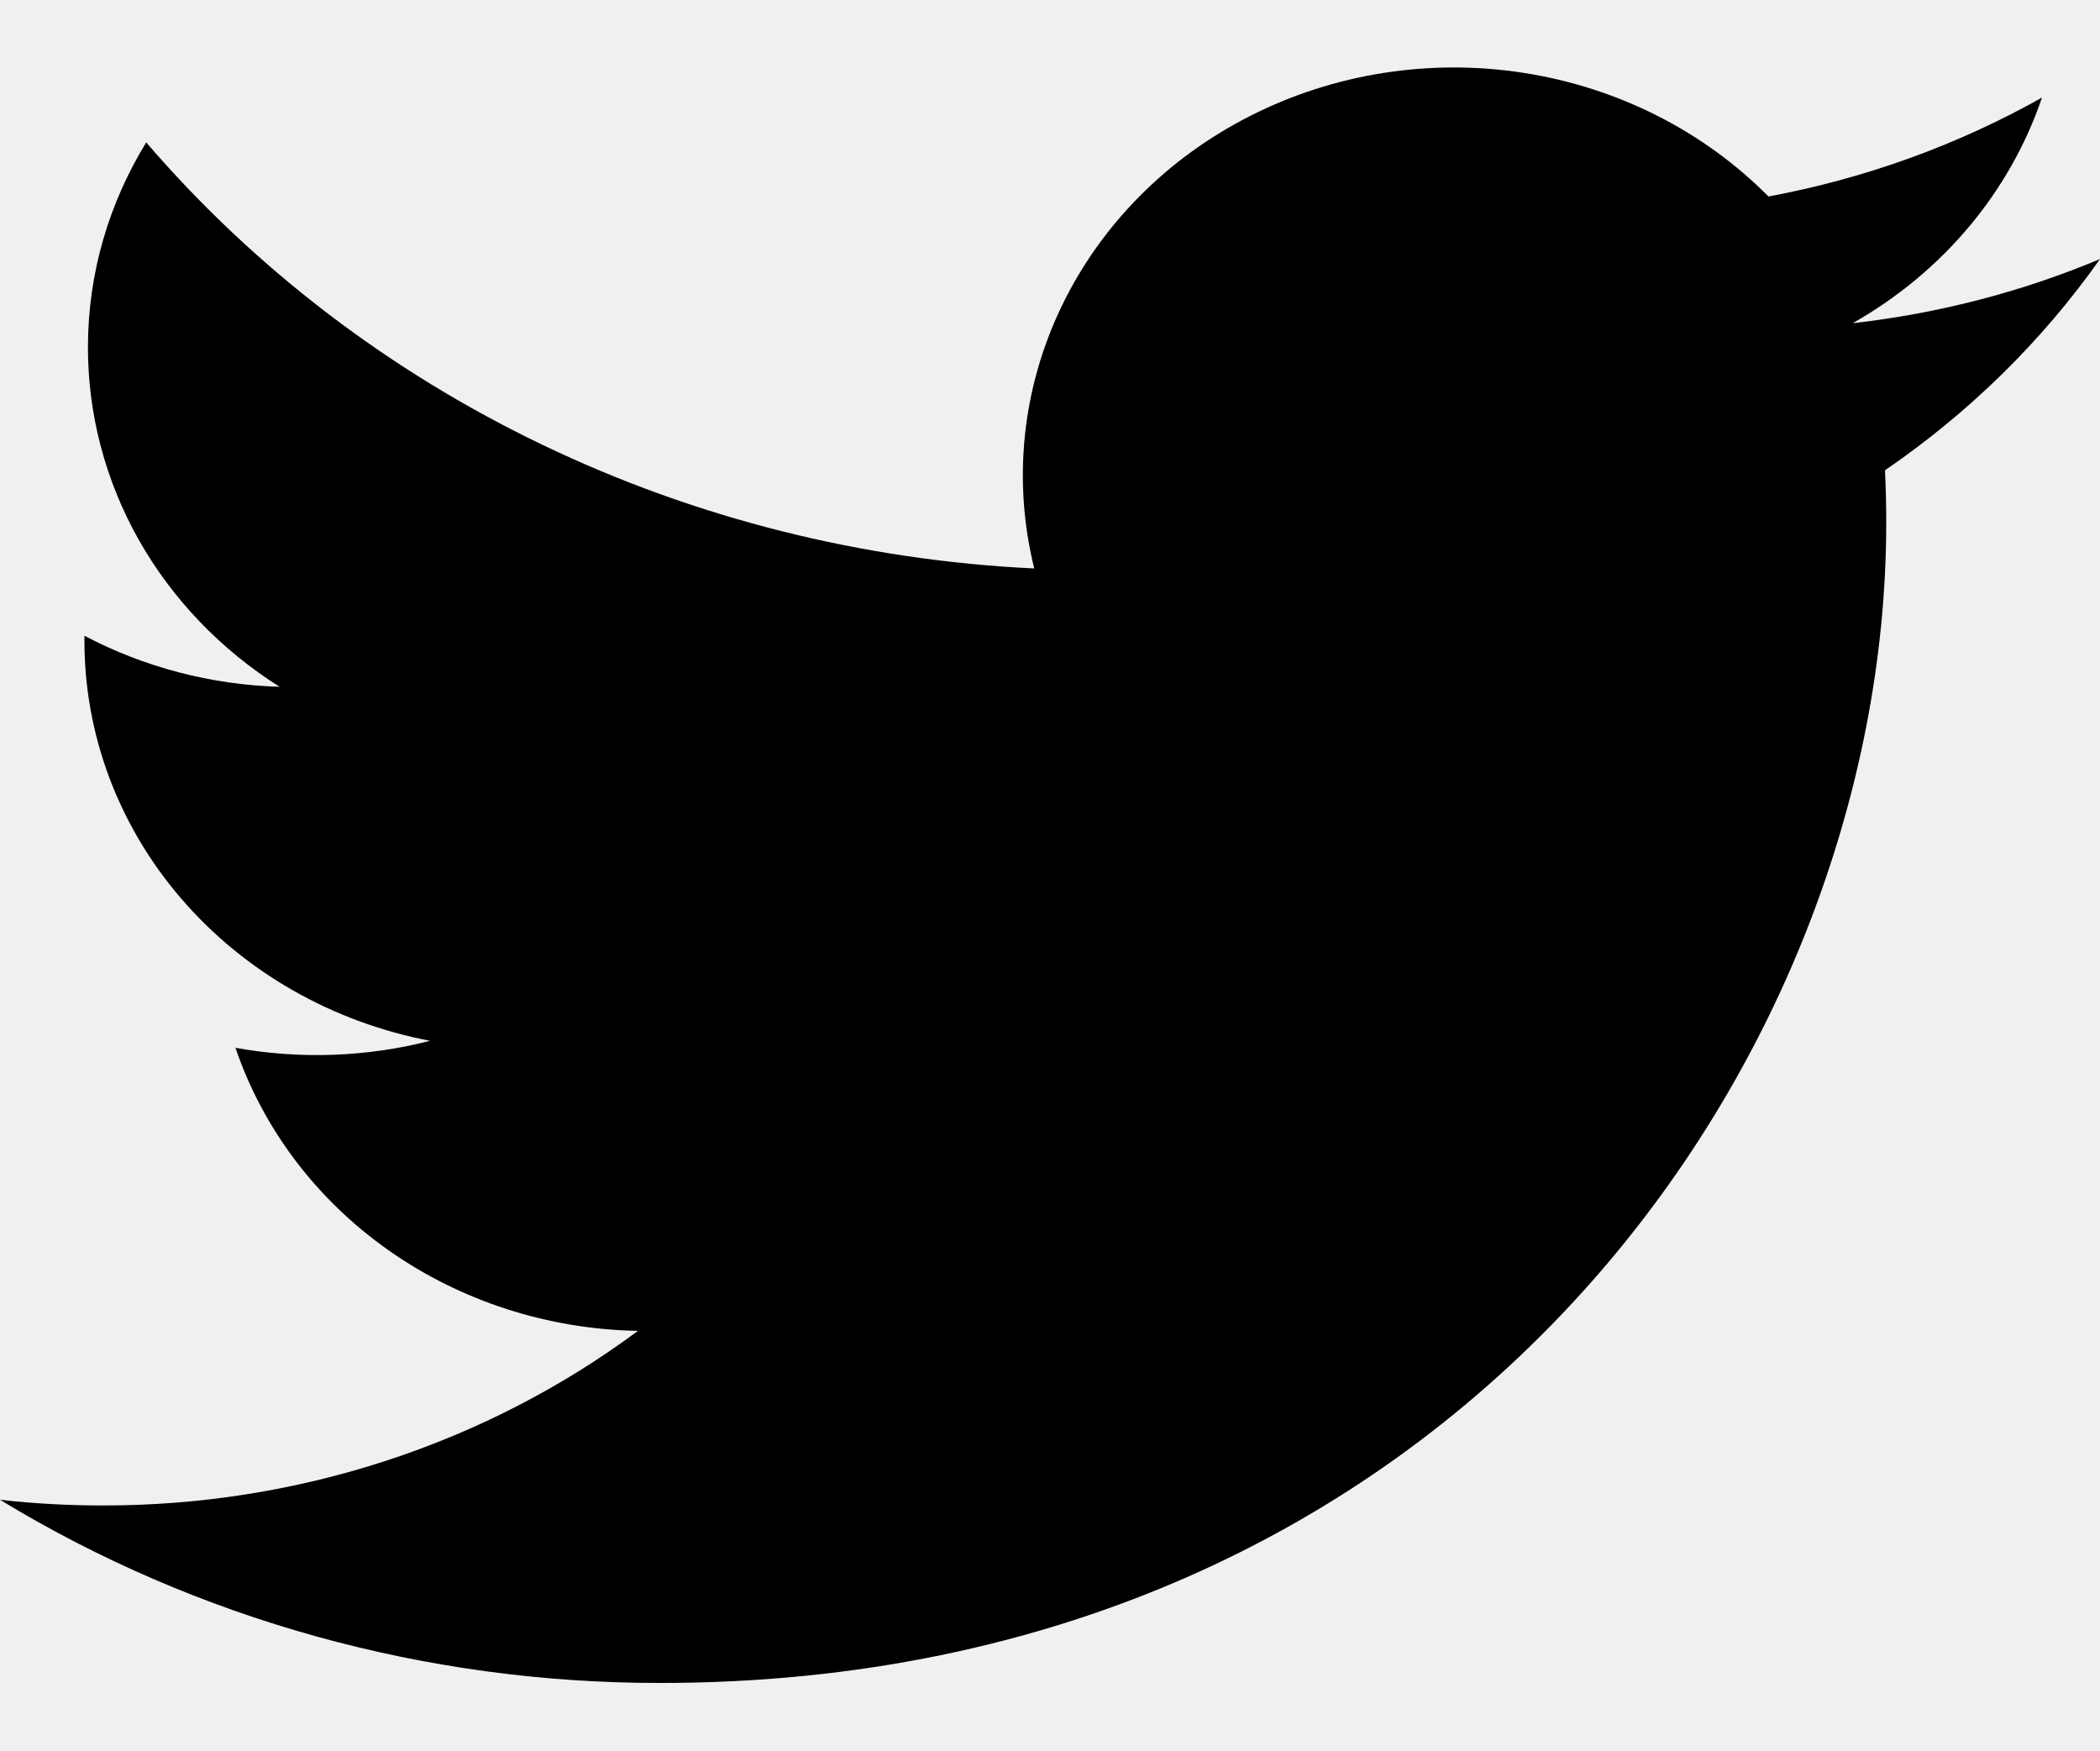
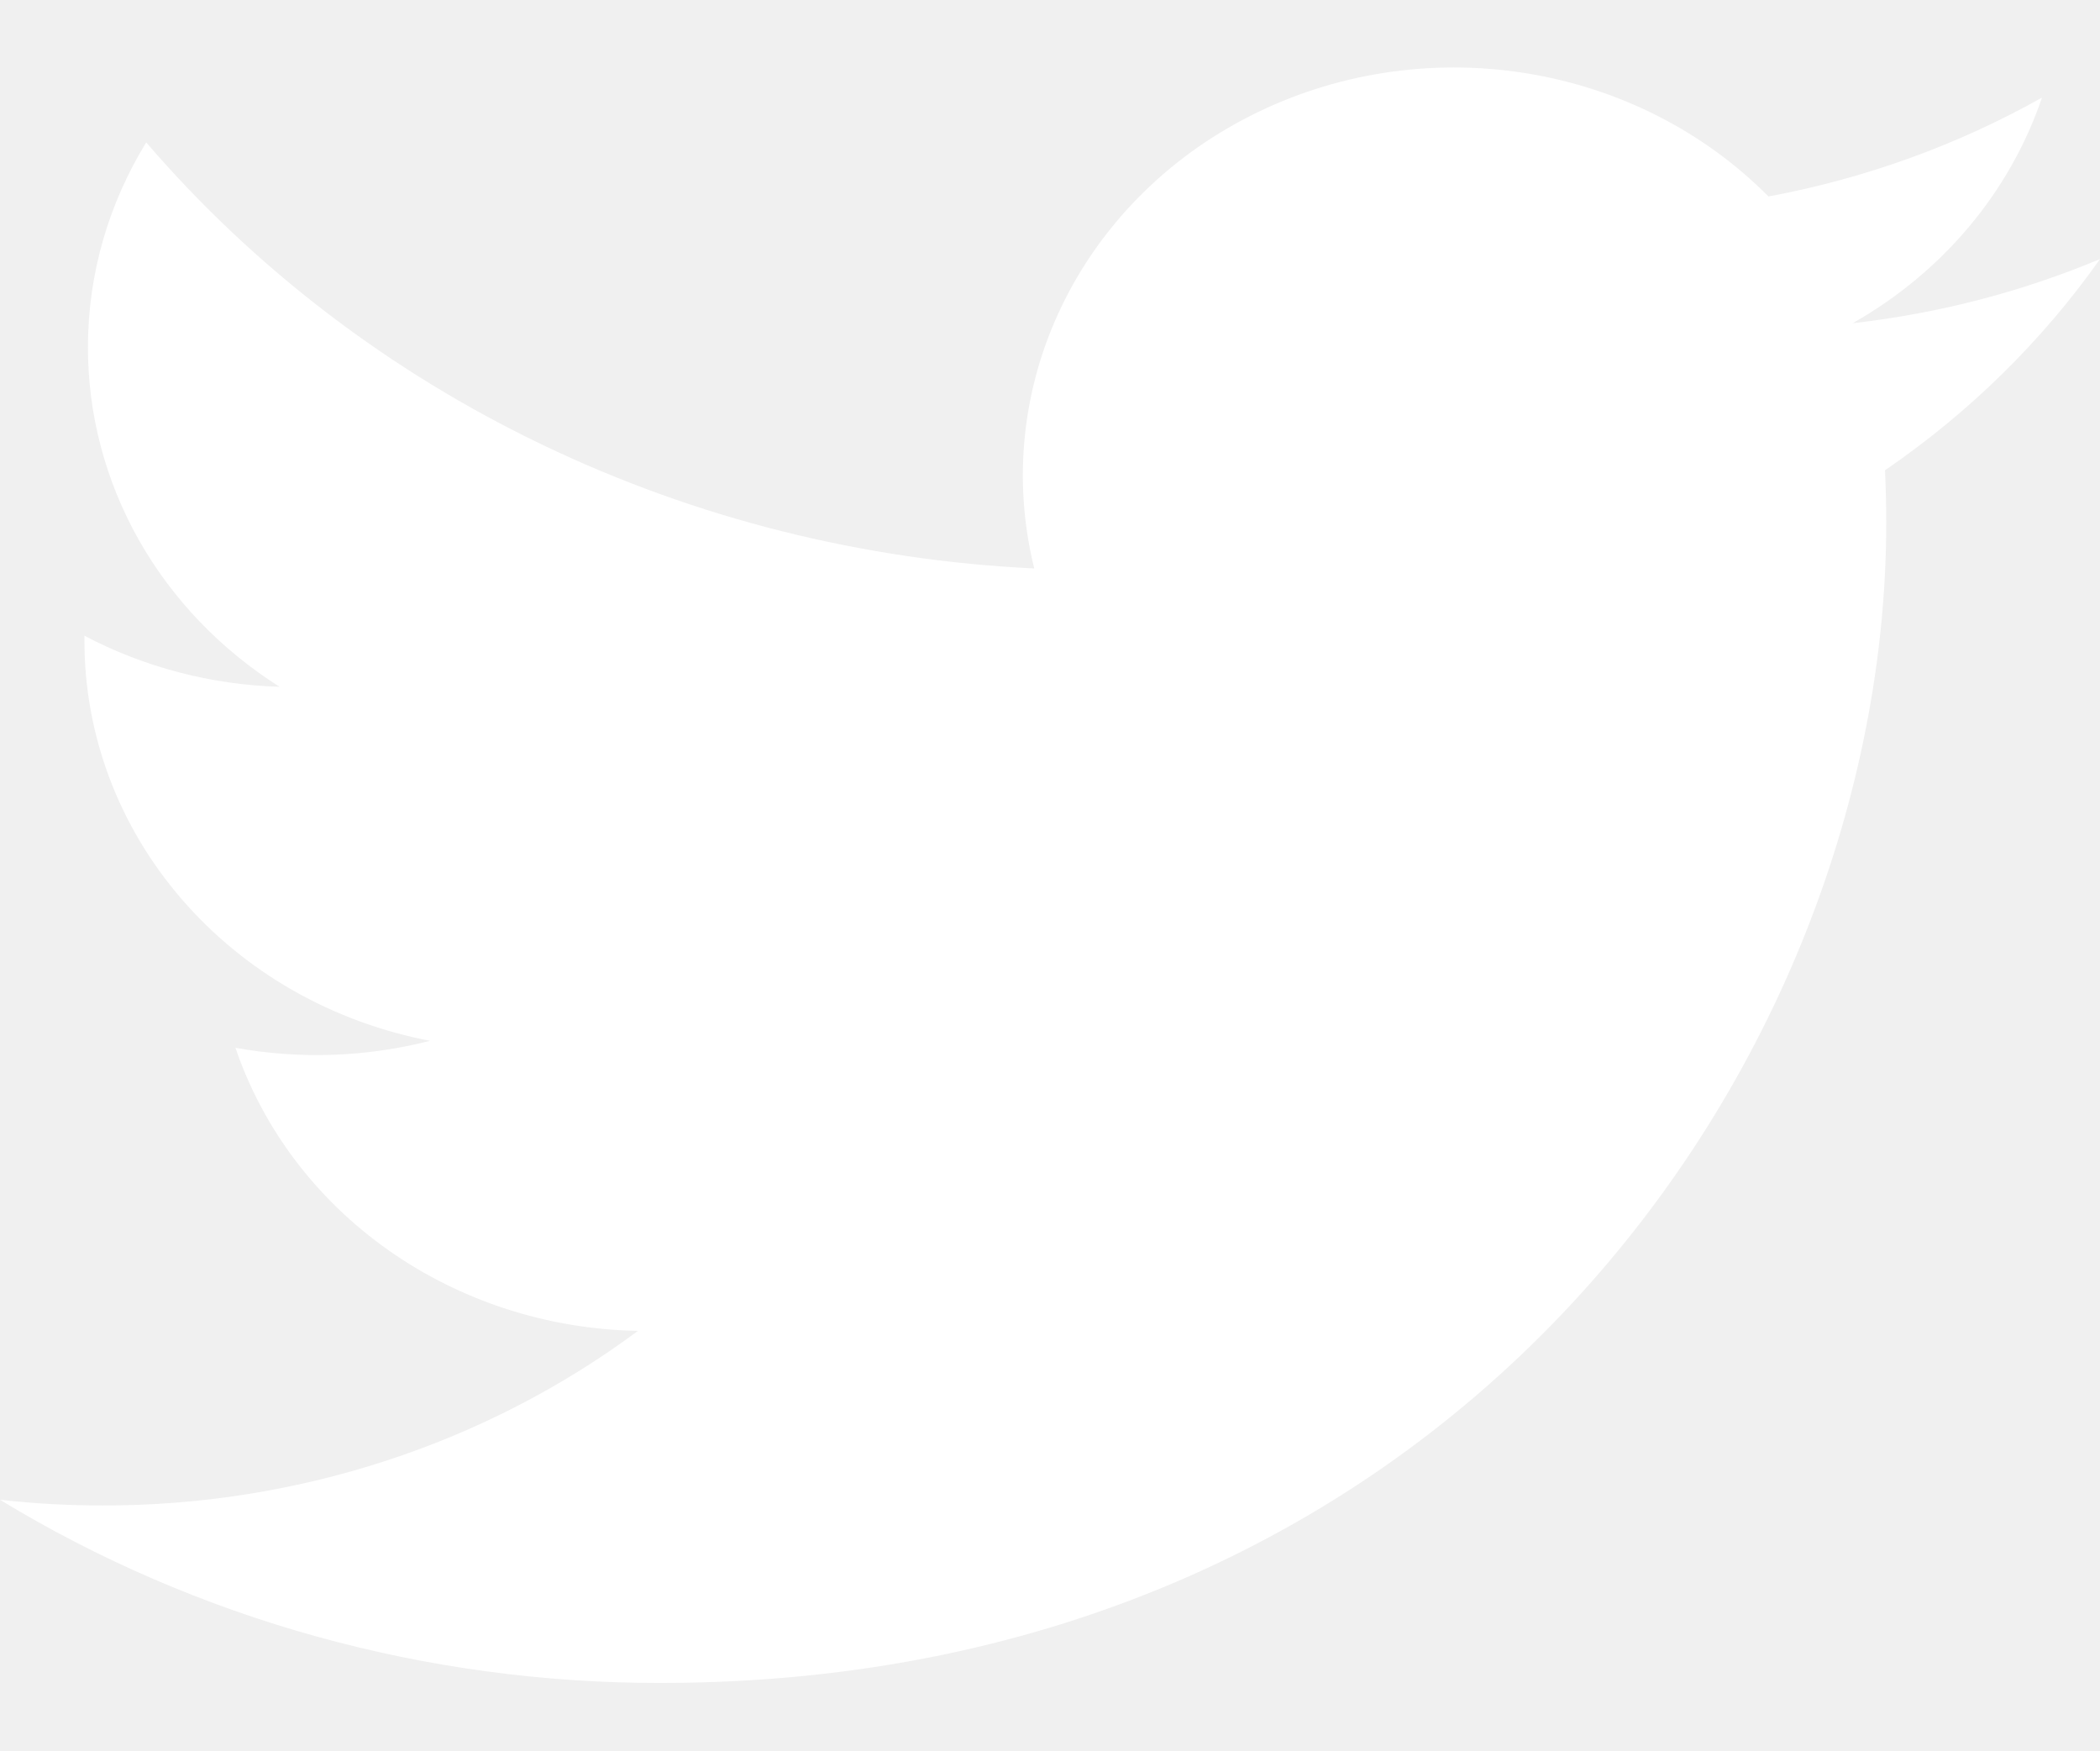
- <svg xmlns="http://www.w3.org/2000/svg" width="24" height="20" viewBox="0 0 24 20" fill="none">
-   <path d="M24 2.96C23.117 3.33 22.169 3.58 21.173 3.693C22.201 3.111 22.97 2.195 23.337 1.115C22.371 1.658 21.314 2.04 20.211 2.245C19.469 1.496 18.487 1 17.416 0.833C16.346 0.666 15.247 0.838 14.291 1.323C13.334 1.807 12.574 2.577 12.127 3.512C11.68 4.447 11.572 5.496 11.82 6.495C9.862 6.402 7.947 5.921 6.199 5.082C4.45 4.244 2.908 3.066 1.671 1.627C1.248 2.317 1.005 3.117 1.005 3.969C1.005 4.736 1.204 5.492 1.586 6.168C1.968 6.844 2.521 7.421 3.195 7.847C2.413 7.824 1.649 7.624 0.965 7.264V7.324C0.965 8.4 1.358 9.443 2.078 10.275C2.798 11.108 3.8 11.679 4.915 11.892C4.19 12.078 3.429 12.105 2.691 11.972C3.006 12.898 3.618 13.707 4.443 14.287C5.268 14.867 6.264 15.188 7.291 15.206C5.547 16.502 3.393 17.204 1.175 17.201C0.783 17.201 0.39 17.18 0 17.136C2.251 18.505 4.871 19.232 7.547 19.229C16.605 19.229 21.557 12.131 21.557 5.975C21.557 5.775 21.552 5.573 21.543 5.373C22.506 4.714 23.337 3.898 23.998 2.963L24 2.96Z" fill="black" />
+ <svg xmlns="http://www.w3.org/2000/svg" width="24" height="20" viewBox="0 0 24 20" fill="white">
+   <path d="M24 2.96C23.117 3.33 22.169 3.58 21.173 3.693C22.201 3.111 22.97 2.195 23.337 1.115C22.371 1.658 21.314 2.04 20.211 2.245C19.469 1.496 18.487 1 17.416 0.833C16.346 0.666 15.247 0.838 14.291 1.323C13.334 1.807 12.574 2.577 12.127 3.512C11.68 4.447 11.572 5.496 11.82 6.495C9.862 6.402 7.947 5.921 6.199 5.082C4.45 4.244 2.908 3.066 1.671 1.627C1.248 2.317 1.005 3.117 1.005 3.969C1.005 4.736 1.204 5.492 1.586 6.168C1.968 6.844 2.521 7.421 3.195 7.847C2.413 7.824 1.649 7.624 0.965 7.264V7.324C0.965 8.4 1.358 9.443 2.078 10.275C2.798 11.108 3.8 11.679 4.915 11.892C4.19 12.078 3.429 12.105 2.691 11.972C3.006 12.898 3.618 13.707 4.443 14.287C5.268 14.867 6.264 15.188 7.291 15.206C5.547 16.502 3.393 17.204 1.175 17.201C0.783 17.201 0.39 17.18 0 17.136C2.251 18.505 4.871 19.232 7.547 19.229C16.605 19.229 21.557 12.131 21.557 5.975C21.557 5.775 21.552 5.573 21.543 5.373C22.506 4.714 23.337 3.898 23.998 2.963L24 2.96Z" fill="white" />
</svg>
